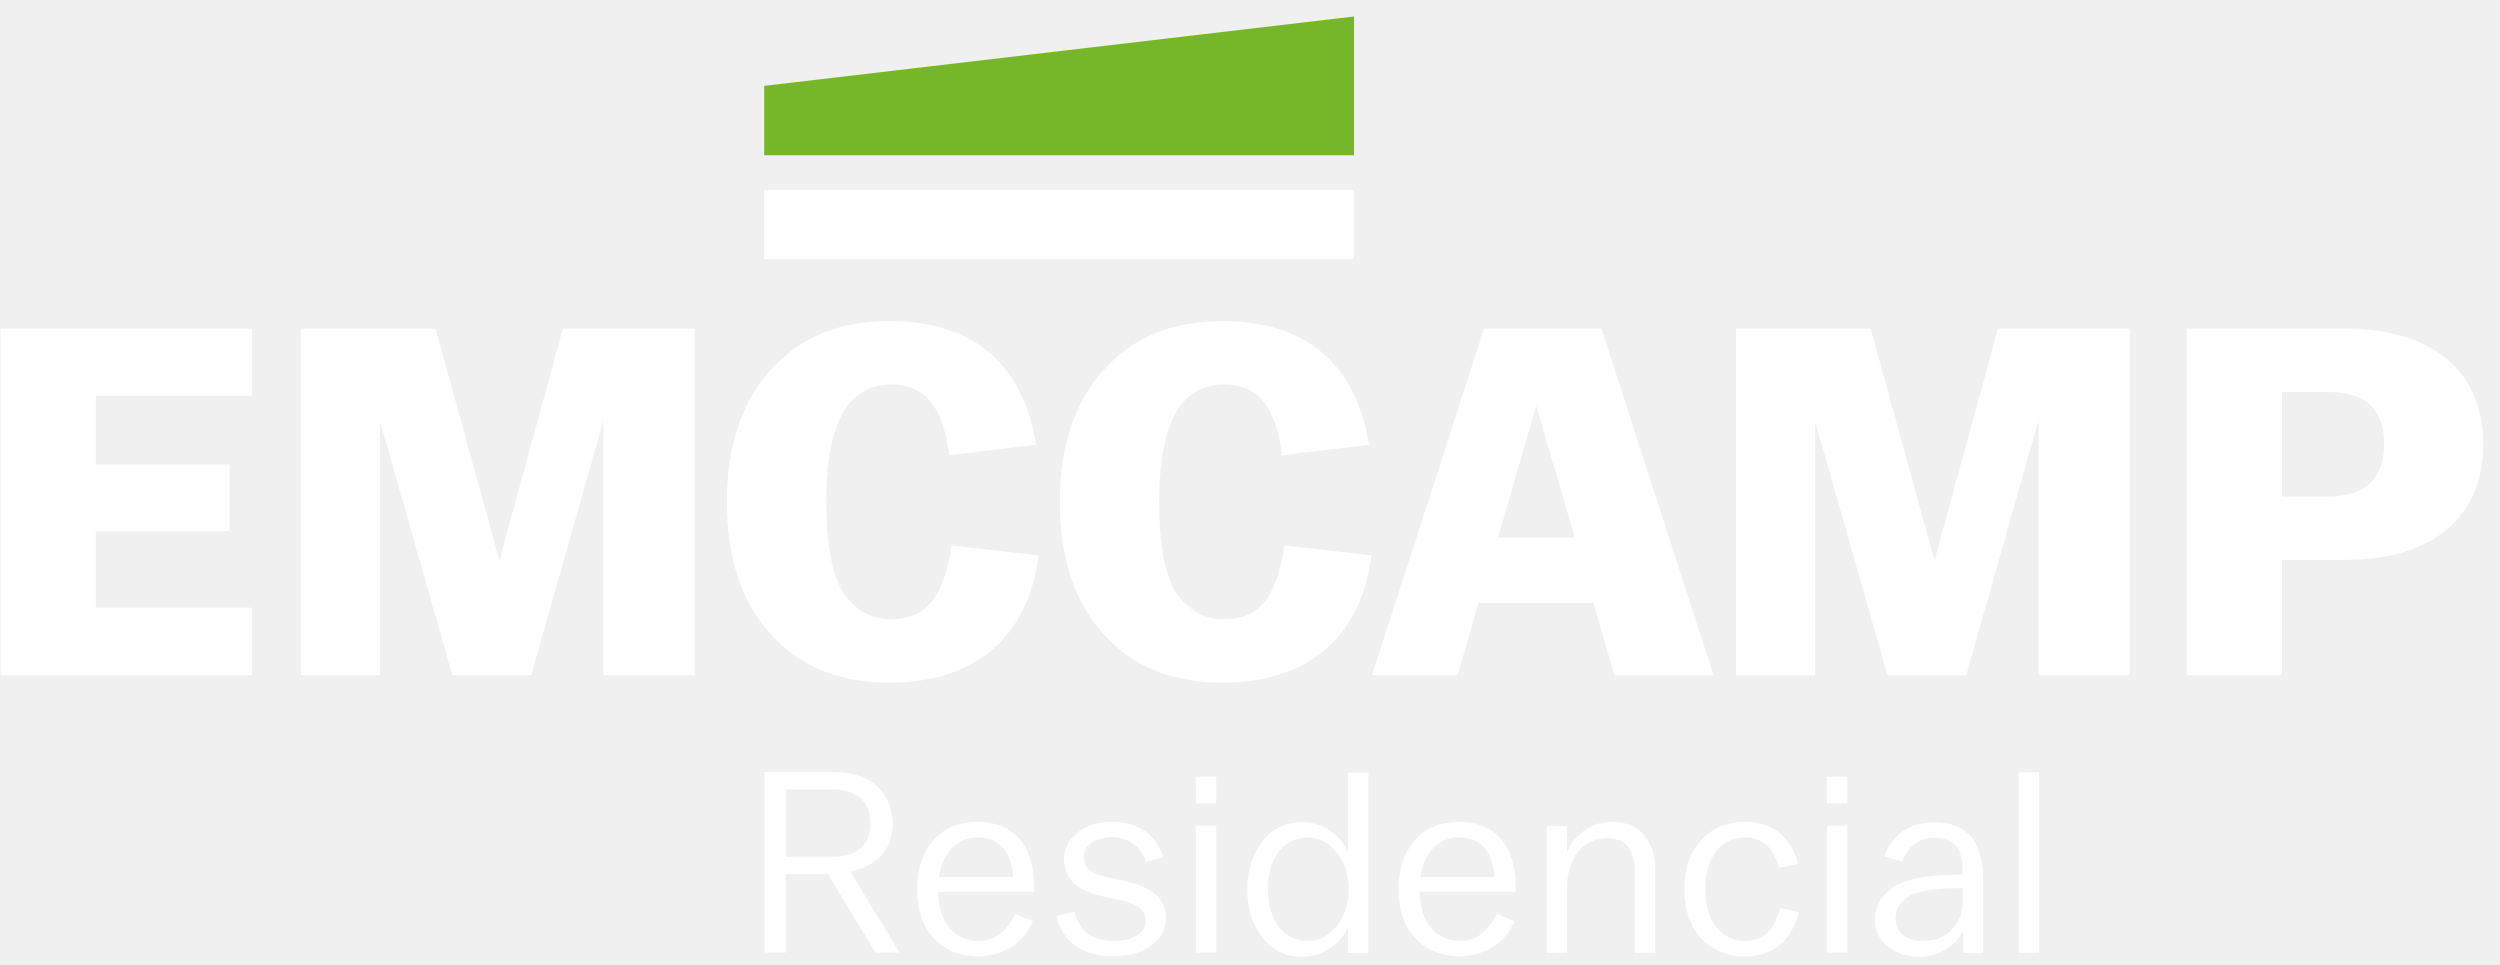
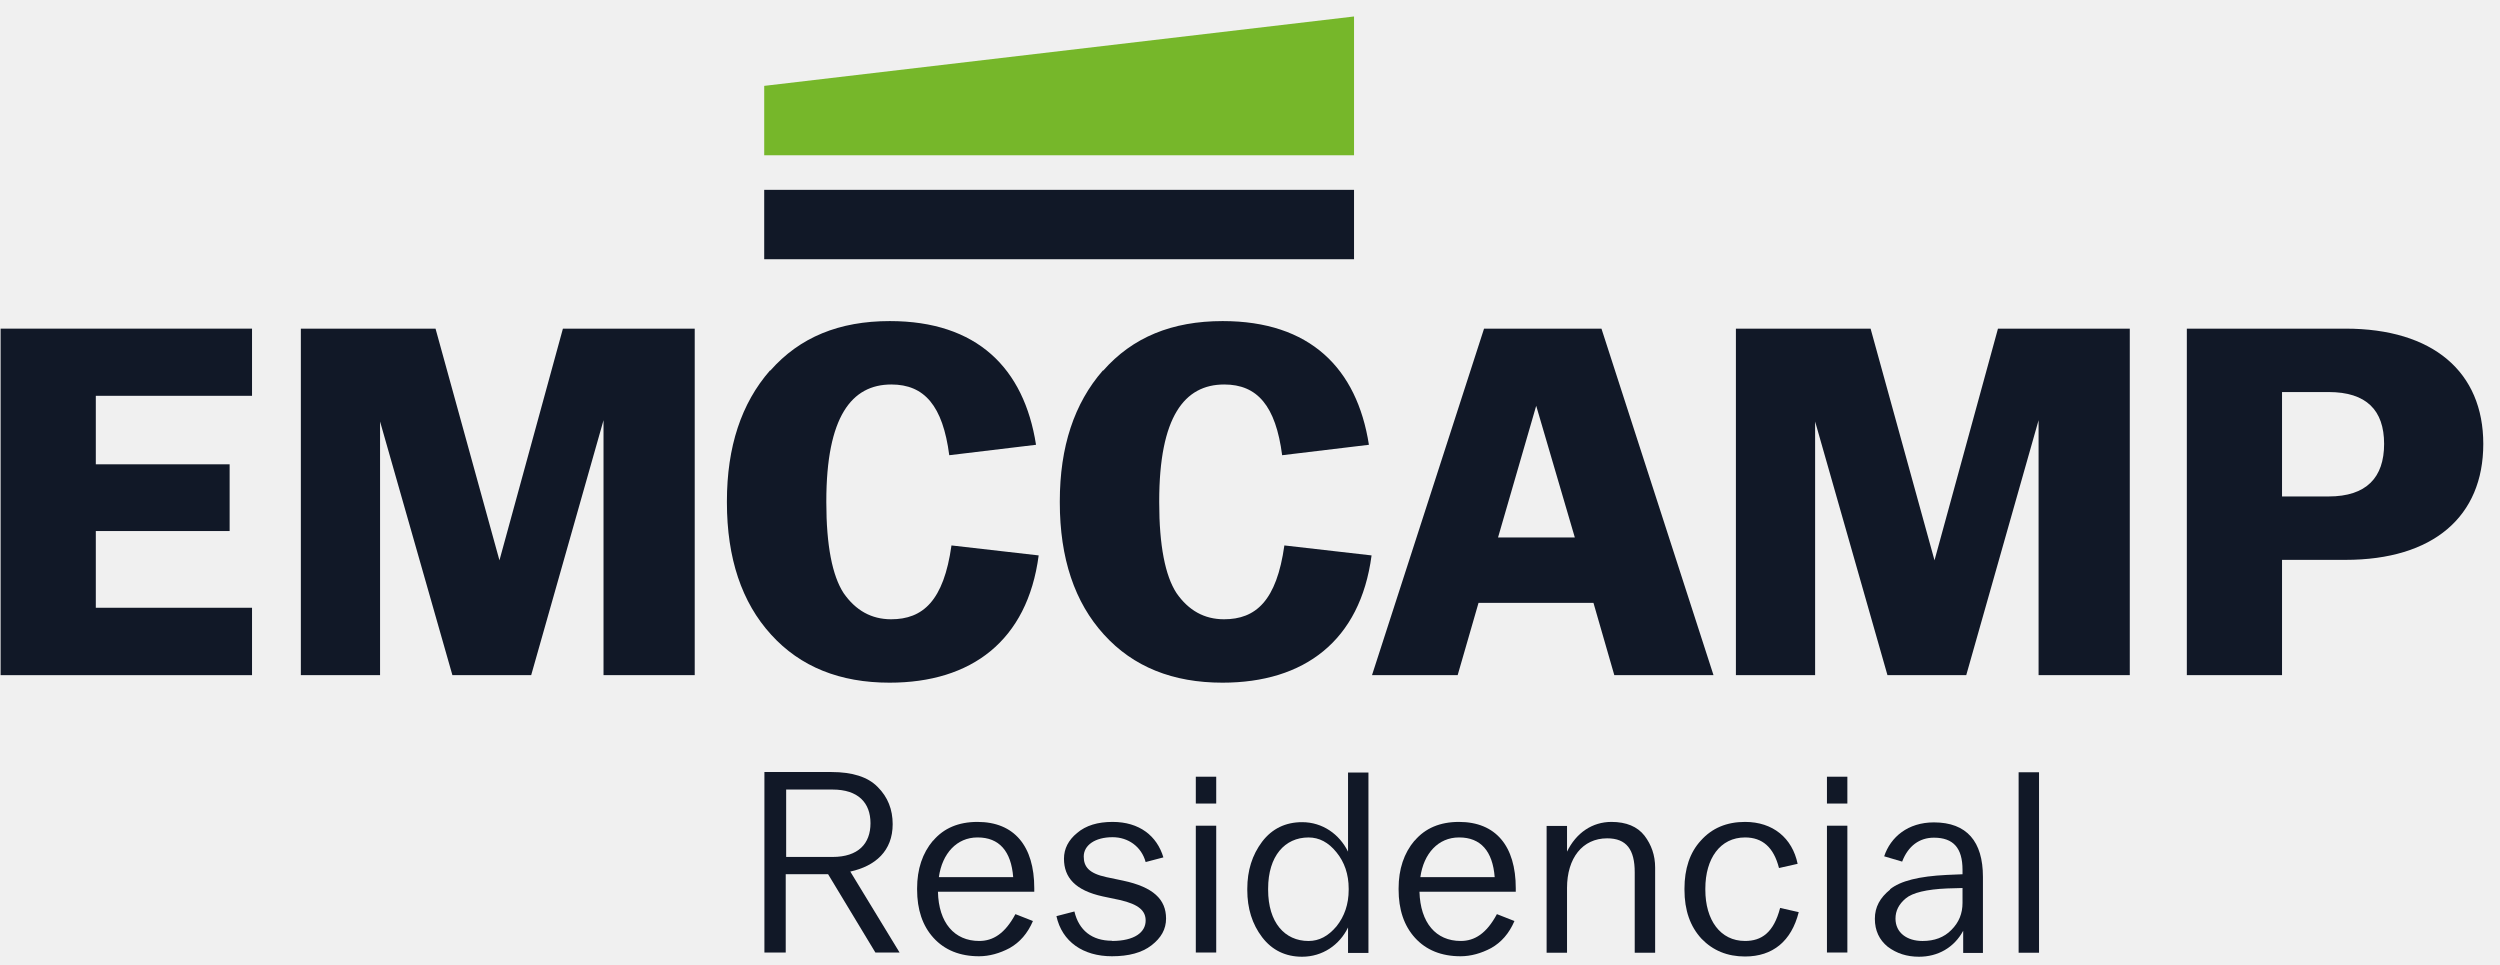
<svg xmlns="http://www.w3.org/2000/svg" width="127" height="49" viewBox="0 0 127 49" fill="none">
-   <path d="M44.221 41.821C44.221 40.785 43.601 40.109 42.293 40.109H39.937V43.533H42.293C43.601 43.533 44.221 42.857 44.221 41.821ZM44.593 39.985C45.1 40.492 45.348 41.123 45.348 41.866C45.348 43.229 44.469 43.995 43.195 44.276L45.698 48.387H44.469L42.068 44.411H39.915V48.387H38.832V39.219H42.237C43.296 39.219 44.086 39.467 44.582 39.974" fill="white" />
-   <path d="M49.655 42.542C48.607 42.542 47.863 43.353 47.694 44.558H51.47C51.368 43.24 50.76 42.542 49.666 42.542M47.401 42.711C47.942 42.069 48.697 41.753 49.655 41.753C51.526 41.753 52.541 42.981 52.541 45.121V45.301H47.648C47.682 46.878 48.483 47.801 49.745 47.801C50.444 47.801 51.053 47.429 51.583 46.438L52.473 46.788C52.203 47.418 51.808 47.869 51.29 48.162C50.782 48.432 50.252 48.578 49.734 48.578C48.764 48.578 47.987 48.263 47.423 47.644C46.859 47.024 46.589 46.202 46.589 45.188V45.132C46.589 44.152 46.859 43.341 47.401 42.699" fill="white" />
-   <path d="M56.485 47.801C57.646 47.801 58.199 47.351 58.199 46.765C58.199 46.281 57.872 45.943 56.88 45.718L56.023 45.538C54.625 45.233 54.05 44.58 54.05 43.623C54.05 43.116 54.276 42.677 54.715 42.316C55.166 41.933 55.764 41.753 56.519 41.753C57.883 41.753 58.774 42.463 59.1 43.555L58.199 43.792C57.984 43.003 57.308 42.53 56.519 42.53C55.617 42.53 55.054 42.947 55.054 43.51C55.054 44.028 55.313 44.366 56.203 44.558L57.06 44.738C58.582 45.064 59.236 45.684 59.236 46.664C59.236 47.204 58.988 47.644 58.492 48.026C58.007 48.398 57.342 48.578 56.485 48.578C55.02 48.578 53.949 47.835 53.667 46.54L54.58 46.303C54.806 47.261 55.471 47.79 56.485 47.79" fill="white" />
-   <path d="M61.784 48.388H60.747V41.946H61.784V48.388ZM61.784 40.82H60.747V39.457H61.784V40.82Z" fill="white" />
-   <path d="M67.893 43.297C67.487 42.791 67.014 42.543 66.473 42.543C65.267 42.543 64.421 43.489 64.421 45.144V45.201C64.421 46.867 65.267 47.802 66.473 47.802C67.014 47.802 67.476 47.554 67.893 47.059C68.299 46.552 68.513 45.933 68.513 45.201V45.144C68.513 44.412 68.299 43.793 67.893 43.297ZM64.117 42.757C64.624 42.092 65.312 41.766 66.146 41.766C67.183 41.766 68.04 42.374 68.48 43.264V39.243H69.517V48.41H68.48V47.115C68.051 48.005 67.183 48.602 66.146 48.602C65.312 48.602 64.624 48.275 64.117 47.611C63.61 46.946 63.362 46.147 63.362 45.212V45.156C63.362 44.221 63.61 43.432 64.117 42.757Z" fill="white" />
-   <path d="M74.116 42.542C73.067 42.542 72.323 43.353 72.154 44.558H75.93C75.829 43.24 75.22 42.542 74.127 42.542M71.861 42.711C72.402 42.069 73.157 41.753 74.116 41.753C75.987 41.753 77.001 42.981 77.001 45.121V45.301H72.109C72.154 46.878 72.943 47.801 74.206 47.801C74.905 47.801 75.513 47.429 76.043 46.438L76.934 46.788C76.663 47.418 76.269 47.869 75.75 48.162C75.243 48.432 74.713 48.578 74.195 48.578C73.225 48.578 72.447 48.263 71.884 47.644C71.32 47.024 71.049 46.202 71.049 45.188V45.132C71.049 44.152 71.32 43.341 71.861 42.699" fill="white" />
-   <path d="M79.594 43.285C80.068 42.294 80.902 41.753 81.86 41.753C82.615 41.753 83.179 41.99 83.54 42.452C83.889 42.913 84.081 43.443 84.081 44.073V48.398H83.044V44.31C83.044 43.161 82.626 42.587 81.646 42.587C80.383 42.587 79.605 43.6 79.605 45.109V48.398H78.568V41.956H79.605V43.296L79.594 43.285Z" fill="white" />
-   <path d="M86.405 42.699C86.969 42.069 87.713 41.753 88.648 41.753C90.069 41.753 91.049 42.575 91.32 43.882L90.373 44.096C90.103 43.037 89.528 42.542 88.648 42.542C87.386 42.542 86.631 43.611 86.631 45.143V45.2C86.631 46.731 87.386 47.801 88.648 47.801C89.483 47.801 90.103 47.384 90.43 46.123L91.376 46.337C91.004 47.812 90.058 48.59 88.648 48.59C87.747 48.59 87.014 48.285 86.439 47.689C85.864 47.069 85.571 46.247 85.571 45.2V45.143C85.571 44.141 85.841 43.307 86.405 42.699Z" fill="white" />
-   <path d="M93.846 48.388H92.809V41.946H93.846V48.388ZM93.846 40.82H92.809V39.457H93.846V40.82Z" fill="white" />
-   <path d="M98.918 45.133C97.87 45.178 97.159 45.347 96.81 45.64C96.46 45.933 96.291 46.27 96.291 46.665C96.291 47.386 96.877 47.802 97.667 47.802C98.264 47.802 98.76 47.622 99.132 47.239C99.515 46.856 99.696 46.406 99.696 45.865V45.111L98.918 45.133ZM96.01 45.178C96.539 44.75 97.486 44.514 98.895 44.446L99.696 44.412V44.187C99.696 43.083 99.234 42.554 98.242 42.554C97.509 42.554 96.934 42.971 96.629 43.77L95.716 43.5C96.043 42.52 96.923 41.777 98.242 41.777C99.921 41.777 100.733 42.757 100.733 44.547V48.41H99.73V47.284C99.267 48.14 98.445 48.602 97.486 48.602C96.866 48.602 96.348 48.433 95.897 48.095C95.468 47.746 95.243 47.273 95.243 46.676C95.243 46.079 95.502 45.606 96.021 45.189" fill="white" />
-   <path d="M103.583 39.231H102.546V48.399H103.583V39.231Z" fill="white" />
-   <path d="M68.785 9.644H38.822V13.169H68.785V9.644Z" fill="white" />
+   <path d="M44.221 41.821C44.221 40.785 43.601 40.109 42.293 40.109H39.937V43.533H42.293C43.601 43.533 44.221 42.857 44.221 41.821ZM44.593 39.985C45.1 40.492 45.348 41.123 45.348 41.866C45.348 43.229 44.469 43.995 43.195 44.276L45.698 48.387H44.469L42.068 44.411H39.915V48.387H38.832V39.219H42.237C43.296 39.219 44.086 39.467 44.582 39.974" fill="#111827" />
+   <path d="M49.655 42.542C48.607 42.542 47.863 43.353 47.694 44.558H51.47C51.368 43.24 50.76 42.542 49.666 42.542M47.401 42.711C47.942 42.069 48.697 41.753 49.655 41.753C51.526 41.753 52.541 42.981 52.541 45.121V45.301H47.648C47.682 46.878 48.483 47.801 49.745 47.801C50.444 47.801 51.053 47.429 51.583 46.438L52.473 46.788C52.203 47.418 51.808 47.869 51.29 48.162C50.782 48.432 50.252 48.578 49.734 48.578C48.764 48.578 47.987 48.263 47.423 47.644C46.859 47.024 46.589 46.202 46.589 45.188V45.132C46.589 44.152 46.859 43.341 47.401 42.699" fill="#111827" />
+   <path d="M56.485 47.801C57.646 47.801 58.199 47.351 58.199 46.765C58.199 46.281 57.872 45.943 56.88 45.718L56.023 45.538C54.625 45.233 54.05 44.58 54.05 43.623C54.05 43.116 54.276 42.677 54.715 42.316C55.166 41.933 55.764 41.753 56.519 41.753C57.883 41.753 58.774 42.463 59.1 43.555L58.199 43.792C57.984 43.003 57.308 42.53 56.519 42.53C55.617 42.53 55.054 42.947 55.054 43.51C55.054 44.028 55.313 44.366 56.203 44.558L57.06 44.738C58.582 45.064 59.236 45.684 59.236 46.664C59.236 47.204 58.988 47.644 58.492 48.026C58.007 48.398 57.342 48.578 56.485 48.578C55.02 48.578 53.949 47.835 53.667 46.54L54.58 46.303C54.806 47.261 55.471 47.79 56.485 47.79" fill="#111827" />
+   <path d="M61.784 48.388H60.747V41.946H61.784V48.388ZM61.784 40.82H60.747V39.457H61.784V40.82Z" fill="#111827" />
+   <path d="M67.893 43.297C67.487 42.791 67.014 42.543 66.473 42.543C65.267 42.543 64.421 43.489 64.421 45.144V45.201C64.421 46.867 65.267 47.802 66.473 47.802C67.014 47.802 67.476 47.554 67.893 47.059C68.299 46.552 68.513 45.933 68.513 45.201V45.144C68.513 44.412 68.299 43.793 67.893 43.297ZM64.117 42.757C64.624 42.092 65.312 41.766 66.146 41.766C67.183 41.766 68.04 42.374 68.48 43.264V39.243H69.517V48.41H68.48V47.115C68.051 48.005 67.183 48.602 66.146 48.602C65.312 48.602 64.624 48.275 64.117 47.611C63.61 46.946 63.362 46.147 63.362 45.212V45.156C63.362 44.221 63.61 43.432 64.117 42.757Z" fill="#111827" />
+   <path d="M74.116 42.542C73.067 42.542 72.323 43.353 72.154 44.558H75.93C75.829 43.24 75.22 42.542 74.127 42.542M71.861 42.711C72.402 42.069 73.157 41.753 74.116 41.753C75.987 41.753 77.001 42.981 77.001 45.121V45.301H72.109C72.154 46.878 72.943 47.801 74.206 47.801C74.905 47.801 75.513 47.429 76.043 46.438L76.934 46.788C76.663 47.418 76.269 47.869 75.75 48.162C75.243 48.432 74.713 48.578 74.195 48.578C73.225 48.578 72.447 48.263 71.884 47.644C71.32 47.024 71.049 46.202 71.049 45.188V45.132C71.049 44.152 71.32 43.341 71.861 42.699" fill="#111827" />
+   <path d="M79.594 43.285C80.068 42.294 80.902 41.753 81.86 41.753C82.615 41.753 83.179 41.99 83.54 42.452C83.889 42.913 84.081 43.443 84.081 44.073V48.398H83.044V44.31C83.044 43.161 82.626 42.587 81.646 42.587C80.383 42.587 79.605 43.6 79.605 45.109V48.398H78.568V41.956H79.605V43.296L79.594 43.285Z" fill="#111827" />
+   <path d="M86.405 42.699C86.969 42.069 87.713 41.753 88.648 41.753C90.069 41.753 91.049 42.575 91.32 43.882L90.373 44.096C90.103 43.037 89.528 42.542 88.648 42.542C87.386 42.542 86.631 43.611 86.631 45.143V45.2C86.631 46.731 87.386 47.801 88.648 47.801C89.483 47.801 90.103 47.384 90.43 46.123L91.376 46.337C91.004 47.812 90.058 48.59 88.648 48.59C87.747 48.59 87.014 48.285 86.439 47.689C85.864 47.069 85.571 46.247 85.571 45.2V45.143C85.571 44.141 85.841 43.307 86.405 42.699Z" fill="#111827" />
+   <path d="M93.846 48.388H92.809V41.946H93.846V48.388ZM93.846 40.82H92.809V39.457H93.846V40.82Z" fill="#111827" />
+   <path d="M98.918 45.133C97.87 45.178 97.159 45.347 96.81 45.64C96.46 45.933 96.291 46.27 96.291 46.665C96.291 47.386 96.877 47.802 97.667 47.802C98.264 47.802 98.76 47.622 99.132 47.239C99.515 46.856 99.696 46.406 99.696 45.865V45.111L98.918 45.133ZM96.01 45.178C96.539 44.75 97.486 44.514 98.895 44.446L99.696 44.412V44.187C99.696 43.083 99.234 42.554 98.242 42.554C97.509 42.554 96.934 42.971 96.629 43.77L95.716 43.5C96.043 42.52 96.923 41.777 98.242 41.777C99.921 41.777 100.733 42.757 100.733 44.547V48.41H99.73V47.284C99.267 48.14 98.445 48.602 97.486 48.602C96.866 48.602 96.348 48.433 95.897 48.095C95.468 47.746 95.243 47.273 95.243 46.676C95.243 46.079 95.502 45.606 96.021 45.189" fill="#111827" />
+   <path d="M103.583 39.231H102.546V48.399H103.583V39.231Z" fill="#111827" />
+   <path d="M68.785 9.644H38.822V13.169H68.785V9.644Z" fill="#111827" />
  <path d="M68.785 7.887V0.837L38.822 4.362V7.887H68.785Z" fill="#76B72A" />
-   <path d="M12.803 20.107H4.867V23.587H11.665V26.977H4.867V30.874H12.803V34.298H0.031V16.695H12.803V20.107Z" fill="white" />
-   <path d="M25.372 28.464L28.596 16.695H35.292V34.298H30.659V21.346L26.984 34.298H22.982L19.307 21.413V34.298H15.283V16.695H22.125L25.372 28.464Z" fill="white" />
-   <path d="M39.136 18.822C40.624 17.133 42.631 16.311 45.201 16.311C49.632 16.311 52.021 18.698 52.63 22.595L48.222 23.125C47.895 20.613 46.96 19.532 45.28 19.532C43.262 19.532 41.977 21.165 41.977 25.467V25.523C41.977 27.708 42.282 29.251 42.856 30.13C43.465 31.008 44.266 31.459 45.269 31.459C46.881 31.459 47.941 30.524 48.335 27.708L52.765 28.215C52.191 32.562 49.338 34.68 45.19 34.68C42.676 34.68 40.658 33.88 39.17 32.236C37.682 30.603 36.927 28.361 36.927 25.523V25.467C36.927 22.697 37.66 20.489 39.114 18.822" fill="white" />
-   <path d="M56.047 18.822C57.535 17.133 59.542 16.311 62.112 16.311C66.542 16.311 68.932 18.698 69.541 22.595L65.133 23.125C64.806 20.613 63.871 19.532 62.191 19.532C60.173 19.532 58.888 21.165 58.888 25.467V25.523C58.888 27.708 59.192 29.251 59.767 30.13C60.376 31.008 61.176 31.459 62.18 31.459C63.792 31.459 64.851 30.524 65.246 27.708L69.676 28.215C69.101 32.562 66.249 34.68 62.101 34.68C59.587 34.68 57.569 33.88 56.081 32.236C54.593 30.603 53.838 28.361 53.838 25.523V25.467C53.838 22.697 54.571 20.489 56.025 18.822" fill="white" />
-   <path d="M76.1 27.304H80.001L78.039 20.614L76.1 27.304ZM87.046 34.298H82.007L80.948 30.626H75.109L74.049 34.298H69.698L75.39 16.695H81.354L87.046 34.298Z" fill="white" />
-   <path d="M98.273 28.464L101.497 16.695H108.193V34.298H103.56V21.346L99.885 34.298H95.883L92.208 21.413V34.298H88.184V16.695H95.026L98.273 28.464Z" fill="white" />
-   <path d="M121.113 22.551C121.113 20.839 120.211 19.916 118.294 19.916H115.927V25.22H118.294C120.211 25.22 121.113 24.263 121.113 22.551ZM126.151 22.551C126.151 26.245 123.604 28.441 119.151 28.441H115.927V34.298H111.091V16.695H119.151C123.604 16.695 126.151 18.902 126.151 22.551Z" fill="white" />
+   <path d="M12.803 20.107H4.867V23.587H11.665V26.977H4.867V30.874H12.803V34.298H0.031V16.695H12.803V20.107Z" fill="#111827" />
+   <path d="M25.372 28.464L28.596 16.695H35.292V34.298H30.659V21.346L26.984 34.298H22.982L19.307 21.413V34.298H15.283V16.695H22.125L25.372 28.464Z" fill="#111827" />
+   <path d="M39.136 18.822C40.624 17.133 42.631 16.311 45.201 16.311C49.632 16.311 52.021 18.698 52.63 22.595L48.222 23.125C47.895 20.613 46.96 19.532 45.28 19.532C43.262 19.532 41.977 21.165 41.977 25.467V25.523C41.977 27.708 42.282 29.251 42.856 30.13C43.465 31.008 44.266 31.459 45.269 31.459C46.881 31.459 47.941 30.524 48.335 27.708L52.765 28.215C52.191 32.562 49.338 34.68 45.19 34.68C42.676 34.68 40.658 33.88 39.17 32.236C37.682 30.603 36.927 28.361 36.927 25.523V25.467C36.927 22.697 37.66 20.489 39.114 18.822" fill="#111827" />
+   <path d="M56.047 18.822C57.535 17.133 59.542 16.311 62.112 16.311C66.542 16.311 68.932 18.698 69.541 22.595L65.133 23.125C64.806 20.613 63.871 19.532 62.191 19.532C60.173 19.532 58.888 21.165 58.888 25.467V25.523C58.888 27.708 59.192 29.251 59.767 30.13C60.376 31.008 61.176 31.459 62.18 31.459C63.792 31.459 64.851 30.524 65.246 27.708L69.676 28.215C69.101 32.562 66.249 34.68 62.101 34.68C59.587 34.68 57.569 33.88 56.081 32.236C54.593 30.603 53.838 28.361 53.838 25.523V25.467C53.838 22.697 54.571 20.489 56.025 18.822" fill="#111827" />
+   <path d="M76.1 27.304H80.001L78.039 20.614L76.1 27.304ZM87.046 34.298H82.007L80.948 30.626H75.109L74.049 34.298H69.698L75.39 16.695H81.354L87.046 34.298Z" fill="#111827" />
+   <path d="M98.273 28.464L101.497 16.695H108.193V34.298H103.56V21.346L99.885 34.298H95.883L92.208 21.413V34.298H88.184V16.695H95.026L98.273 28.464Z" fill="#111827" />
+   <path d="M121.113 22.551C121.113 20.839 120.211 19.916 118.294 19.916H115.927V25.22H118.294C120.211 25.22 121.113 24.263 121.113 22.551ZM126.151 22.551C126.151 26.245 123.604 28.441 119.151 28.441H115.927V34.298H111.091V16.695H119.151C123.604 16.695 126.151 18.902 126.151 22.551Z" fill="#111827" />
</svg>
